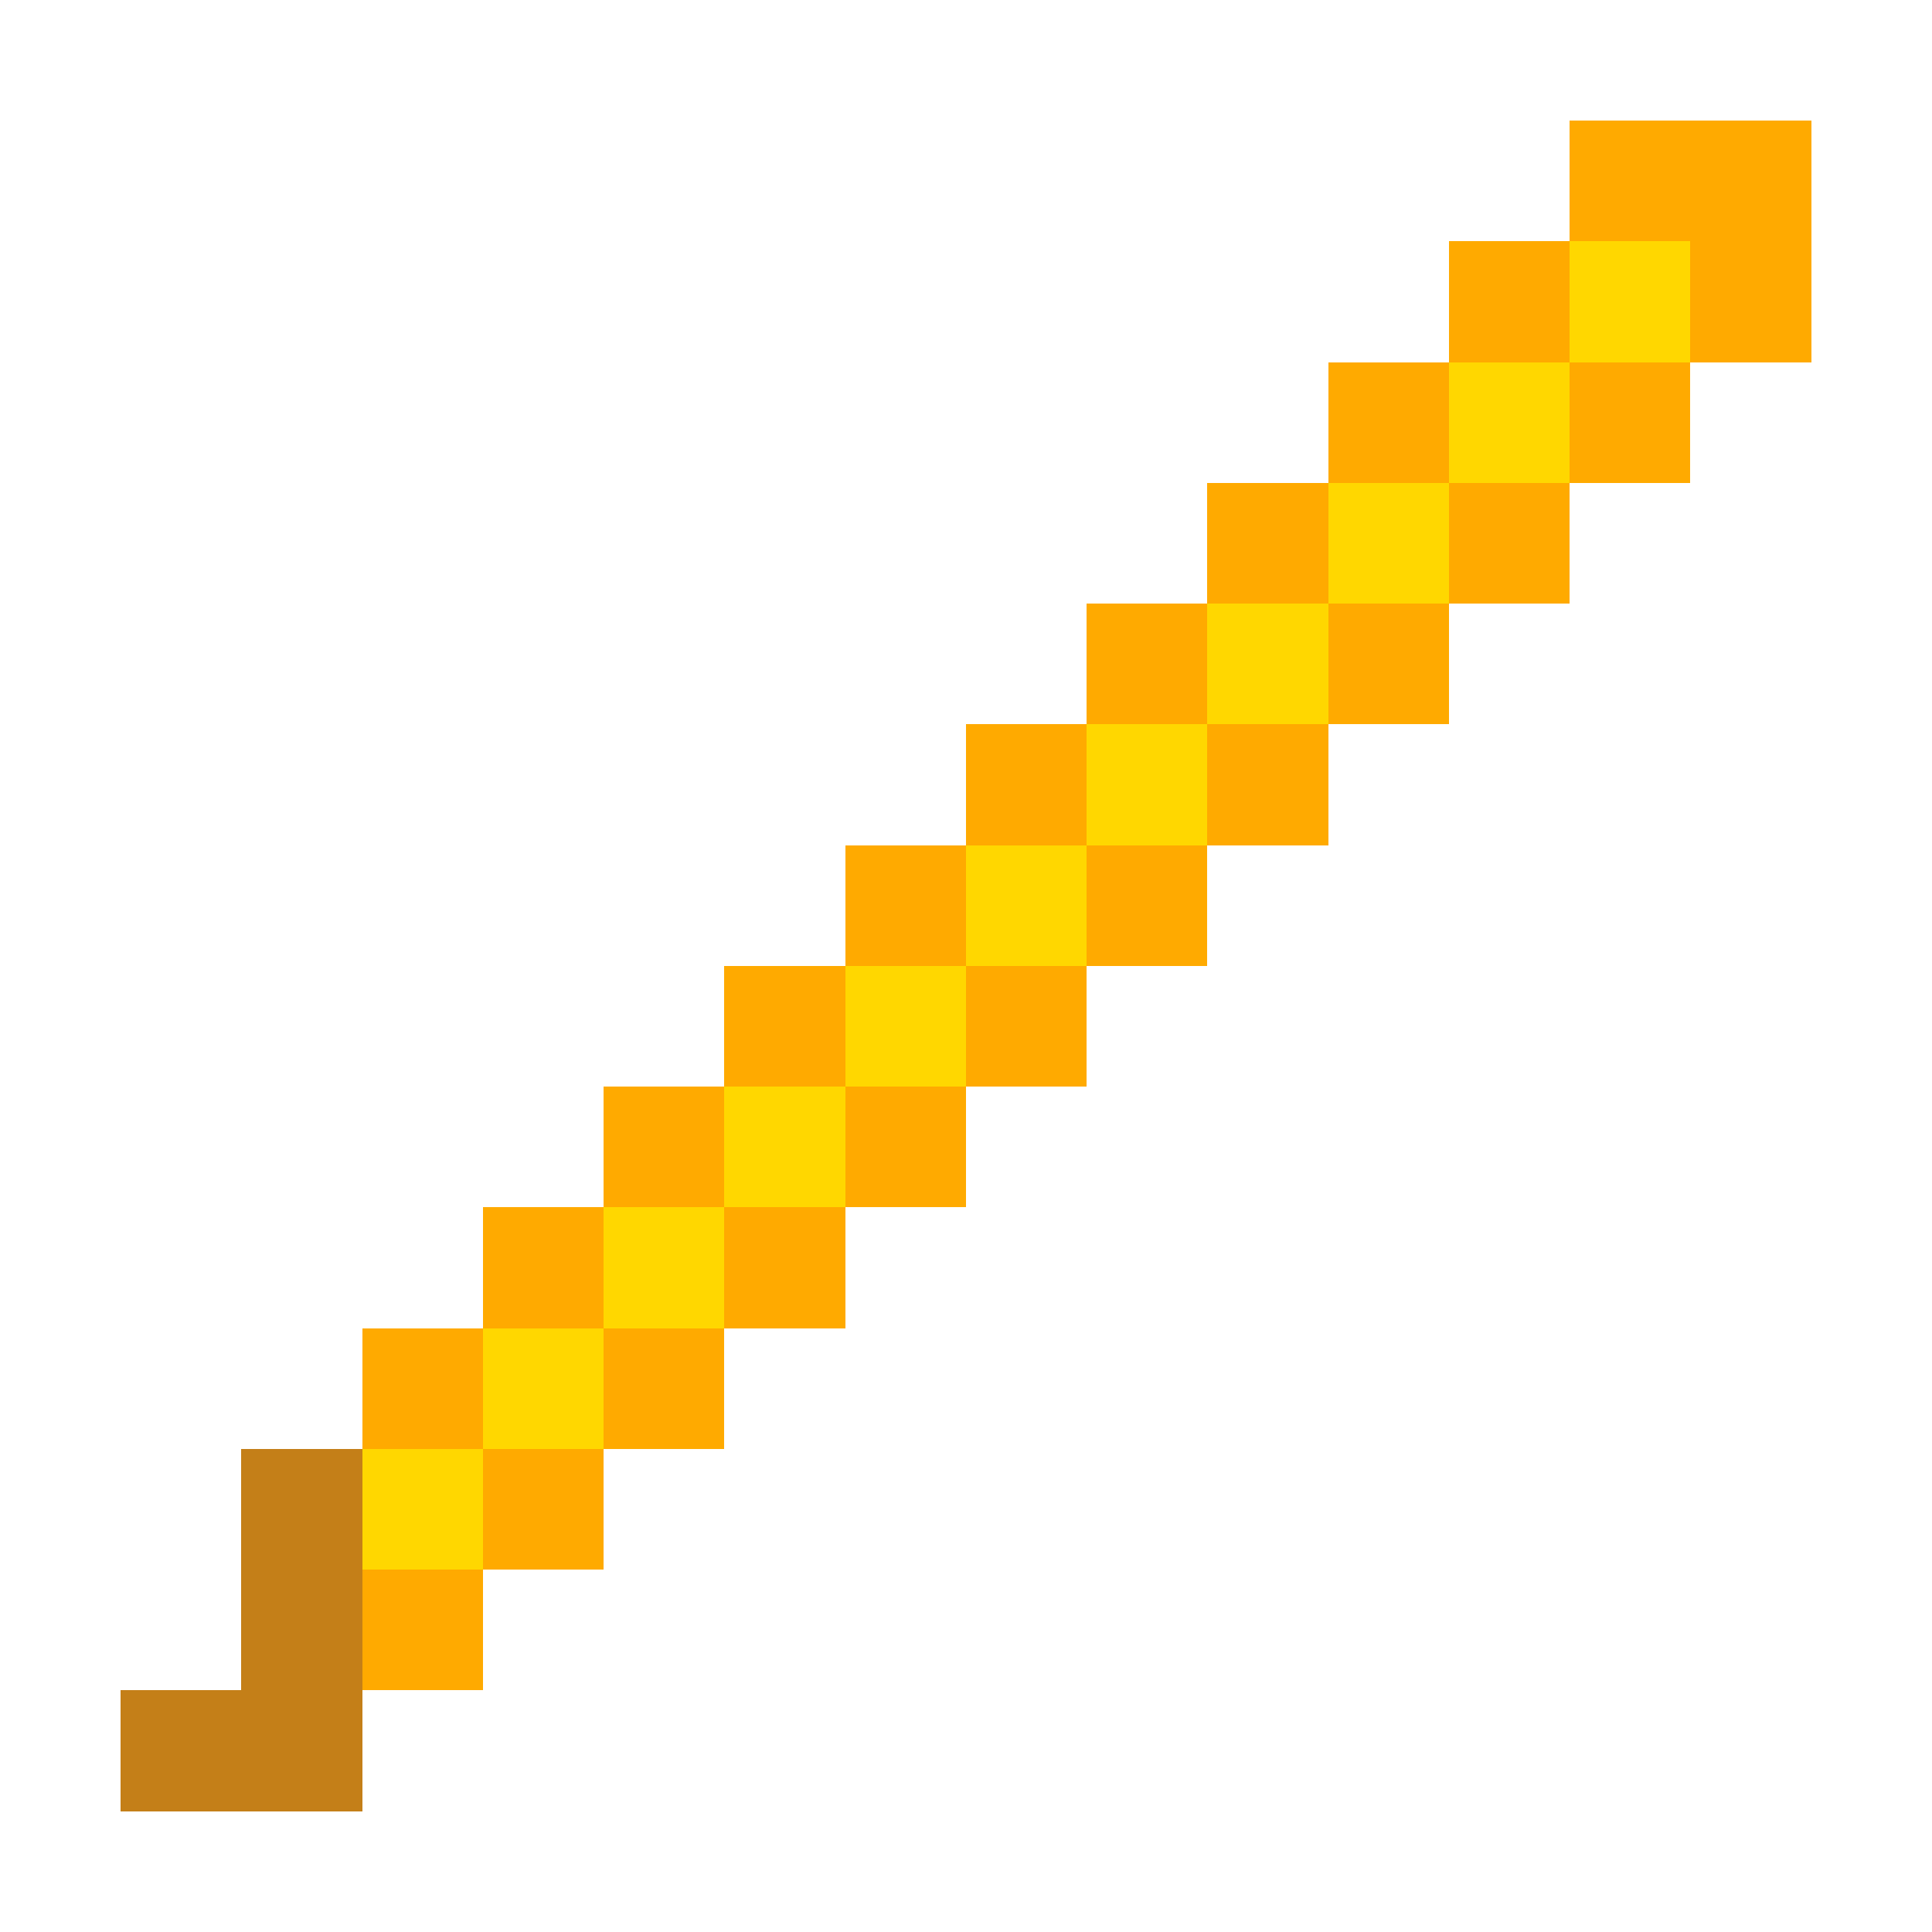
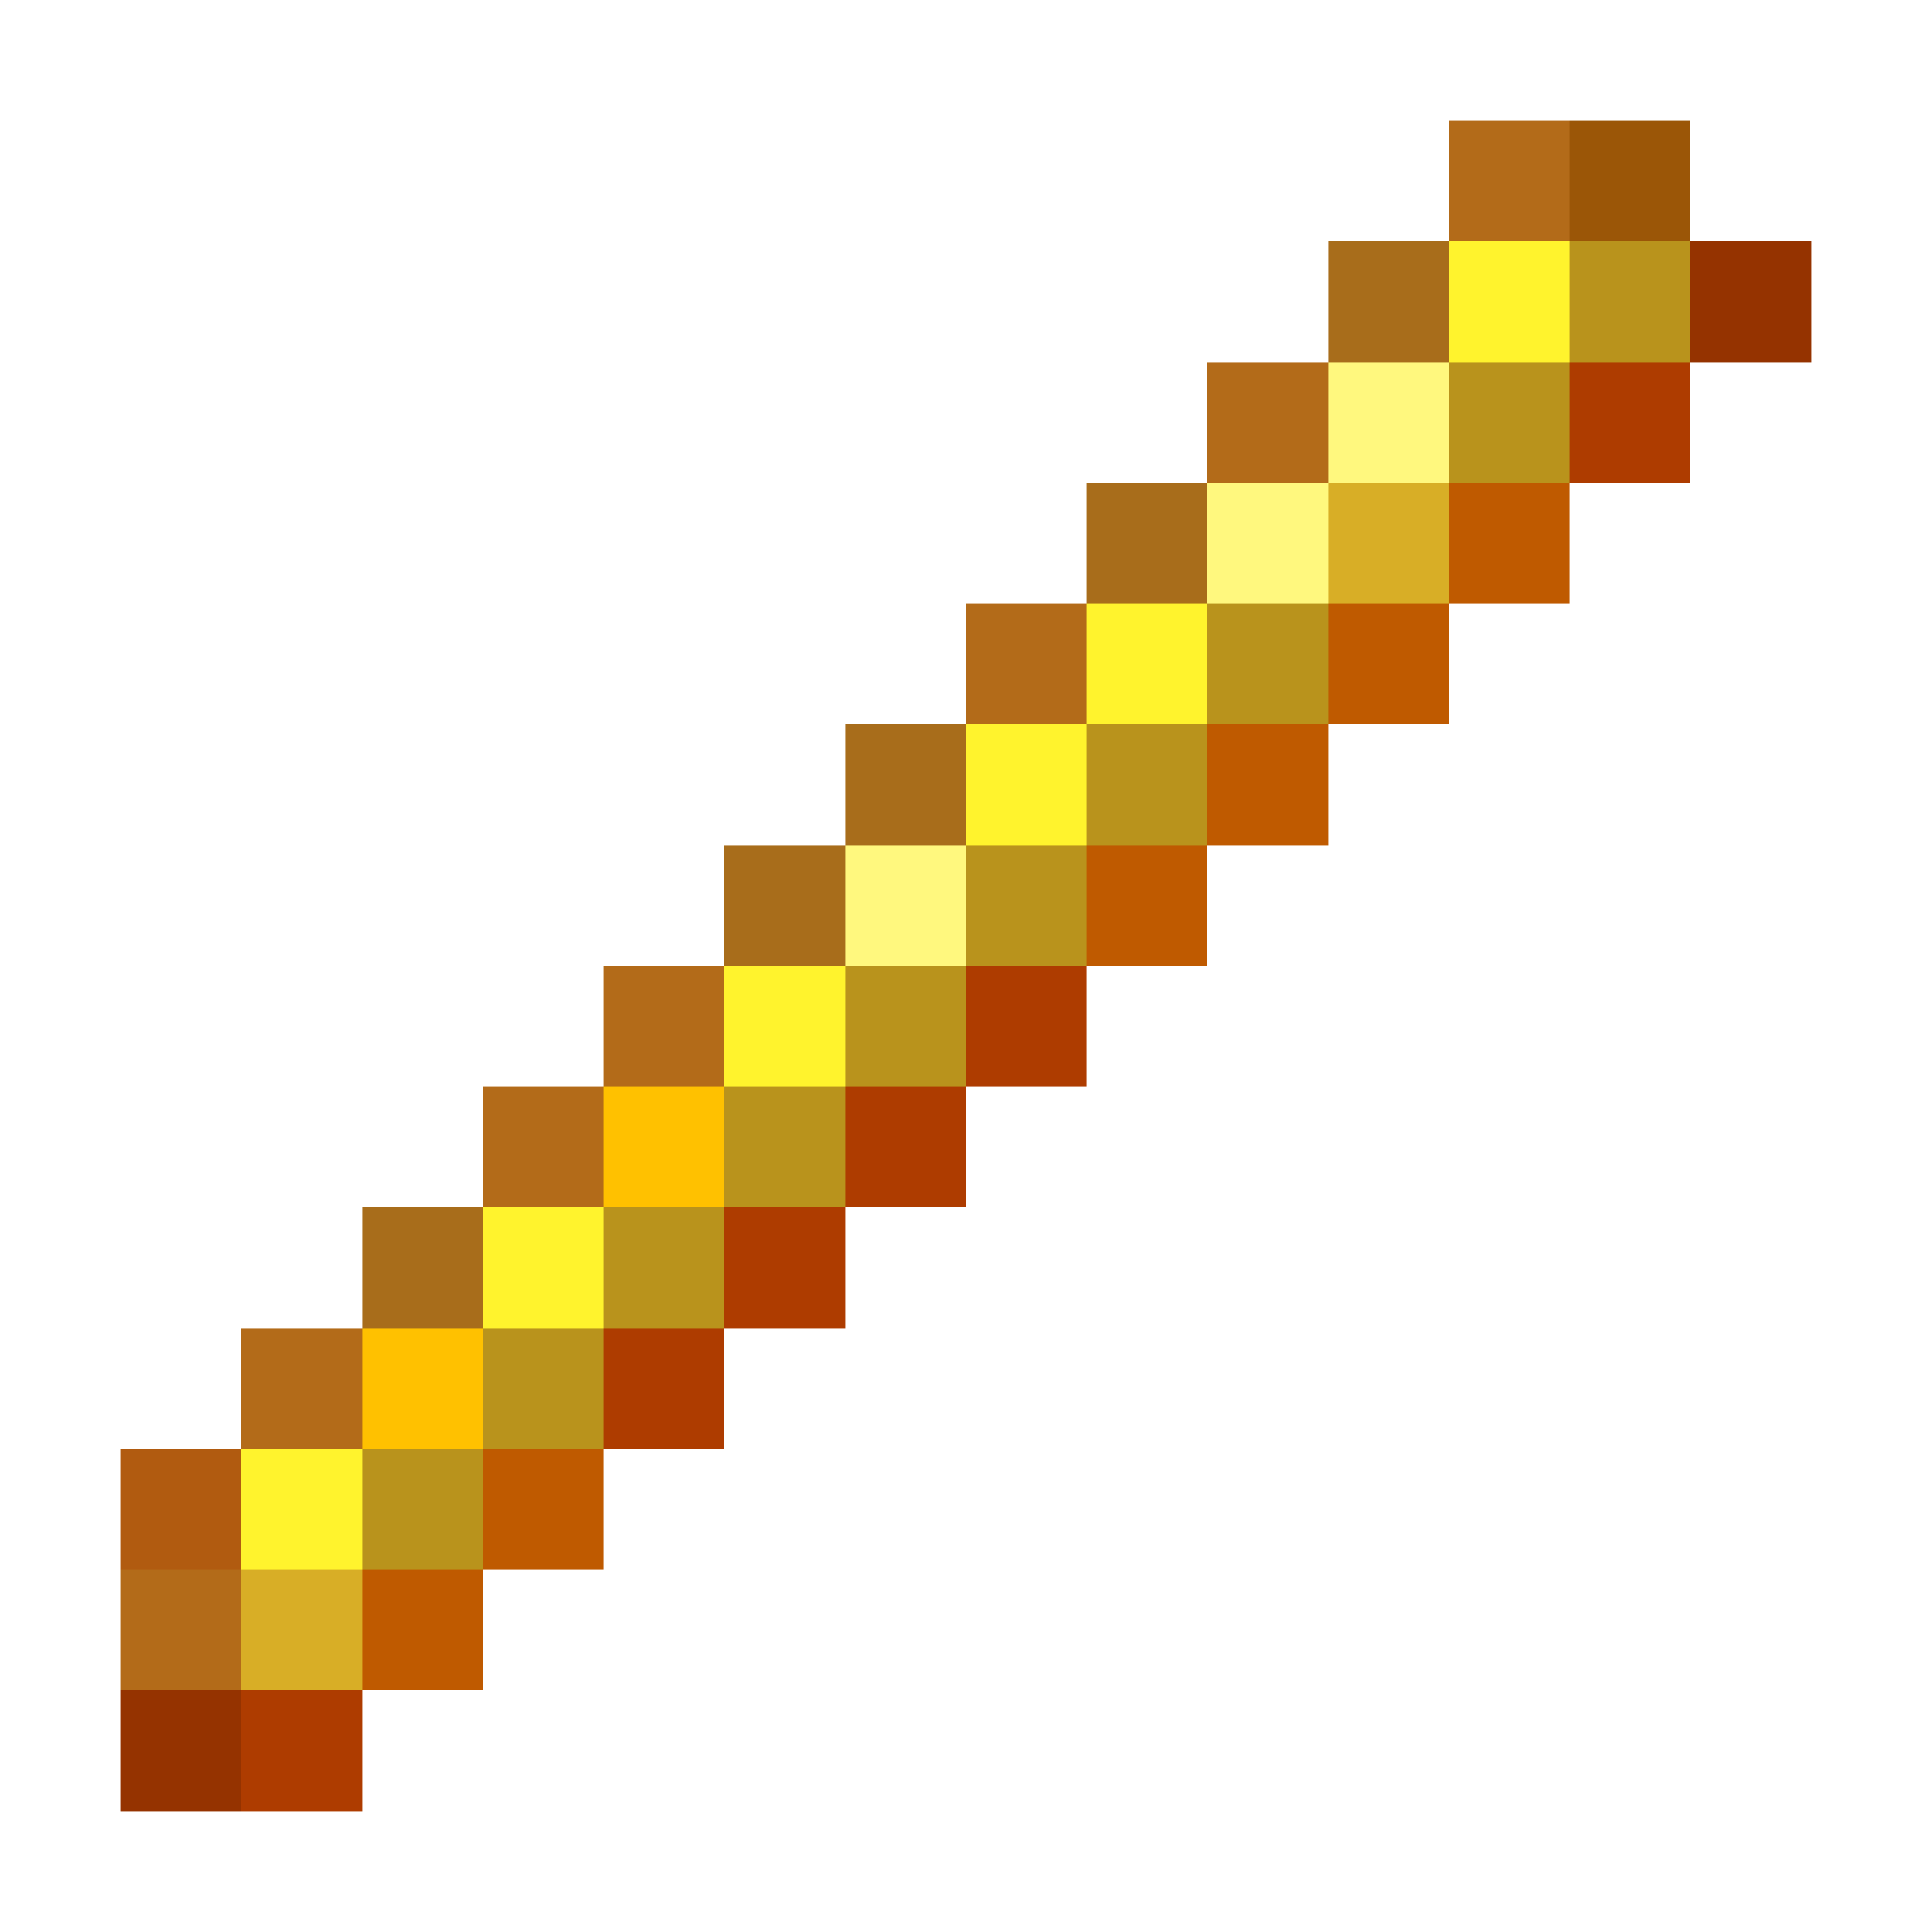
- <svg xmlns="http://www.w3.org/2000/svg" viewBox="0 0 64 64" width="64" height="64" shape-rendering="crispEdges">
-   <rect x="52" y="4" width="8" height="4" fill="#ffaa00" />
-   <rect x="48" y="8" width="4" height="4" fill="#ffaa00" />
-   <rect x="52" y="8" width="4" height="4" fill="#ffd700" />
-   <rect x="56" y="8" width="4" height="4" fill="#ffaa00" />
-   <rect x="44" y="12" width="4" height="4" fill="#ffaa00" />
-   <rect x="48" y="12" width="4" height="4" fill="#ffd700" />
-   <rect x="52" y="12" width="4" height="4" fill="#ffaa00" />
-   <rect x="40" y="16" width="4" height="4" fill="#ffaa00" />
-   <rect x="44" y="16" width="4" height="4" fill="#ffd700" />
-   <rect x="48" y="16" width="4" height="4" fill="#ffaa00" />
-   <rect x="36" y="20" width="4" height="4" fill="#ffaa00" />
-   <rect x="40" y="20" width="4" height="4" fill="#ffd700" />
-   <rect x="44" y="20" width="4" height="4" fill="#ffaa00" />
-   <rect x="32" y="24" width="4" height="4" fill="#ffaa00" />
-   <rect x="36" y="24" width="4" height="4" fill="#ffd700" />
-   <rect x="40" y="24" width="4" height="4" fill="#ffaa00" />
-   <rect x="28" y="28" width="4" height="4" fill="#ffaa00" />
-   <rect x="32" y="28" width="4" height="4" fill="#ffd700" />
-   <rect x="36" y="28" width="4" height="4" fill="#ffaa00" />
-   <rect x="24" y="32" width="4" height="4" fill="#ffaa00" />
-   <rect x="28" y="32" width="4" height="4" fill="#ffd700" />
-   <rect x="32" y="32" width="4" height="4" fill="#ffaa00" />
-   <rect x="20" y="36" width="4" height="4" fill="#ffaa00" />
-   <rect x="24" y="36" width="4" height="4" fill="#ffd700" />
-   <rect x="28" y="36" width="4" height="4" fill="#ffaa00" />
-   <rect x="16" y="40" width="4" height="4" fill="#ffaa00" />
-   <rect x="20" y="40" width="4" height="4" fill="#ffd700" />
-   <rect x="24" y="40" width="4" height="4" fill="#ffaa00" />
-   <rect x="12" y="44" width="4" height="4" fill="#ffaa00" />
-   <rect x="16" y="44" width="4" height="4" fill="#ffd700" />
-   <rect x="20" y="44" width="4" height="4" fill="#ffaa00" />
-   <rect x="8" y="48" width="4" height="4" fill="#c47f18" />
-   <rect x="12" y="48" width="4" height="4" fill="#ffd700" />
-   <rect x="16" y="48" width="4" height="4" fill="#ffaa00" />
-   <rect x="8" y="52" width="4" height="4" fill="#c47f18" />
-   <rect x="12" y="52" width="4" height="4" fill="#ffaa00" />
-   <rect x="4" y="56" width="8" height="4" fill="#c47f18" />
+ <svg xmlns="http://www.w3.org/2000/svg" viewBox="0 0 16 16" width="64" height="64" shape-rendering="crispEdges" role="img" aria-label="Blaze Rod">
+   <g fill="#b36b19">
+     <rect x="12" y="1" width="1" height="1" />
+     <rect x="10" y="3" width="1" height="1" />
+     <rect x="8" y="5" width="1" height="1" />
+     <rect x="5" y="8" width="1" height="1" />
+     <rect x="4" y="9" width="1" height="1" />
+     <rect x="2" y="11" width="1" height="1" />
+     <rect x="1" y="13" width="1" height="1" />
+   </g>
+   <g fill="#9b5607">
+     <rect x="13" y="1" width="1" height="1" />
+   </g>
+   <g fill="#a86d1b">
+     <rect x="11" y="2" width="1" height="1" />
+     <rect x="9" y="4" width="1" height="1" />
+     <rect x="7" y="6" width="1" height="1" />
+     <rect x="6" y="7" width="1" height="1" />
+     <rect x="3" y="10" width="1" height="1" />
+   </g>
+   <g fill="#fff32d">
+     <rect x="12" y="2" width="1" height="1" />
+     <rect x="9" y="5" width="1" height="1" />
+     <rect x="8" y="6" width="1" height="1" />
+     <rect x="6" y="8" width="1" height="1" />
+     <rect x="4" y="10" width="1" height="1" />
+     <rect x="2" y="12" width="1" height="1" />
+   </g>
+   <g fill="#b9931c">
+     <rect x="13" y="2" width="1" height="1" />
+     <rect x="12" y="3" width="1" height="1" />
+     <rect x="10" y="5" width="1" height="1" />
+     <rect x="9" y="6" width="1" height="1" />
+     <rect x="8" y="7" width="1" height="1" />
+     <rect x="7" y="8" width="1" height="1" />
+     <rect x="6" y="9" width="1" height="1" />
+     <rect x="5" y="10" width="1" height="1" />
+     <rect x="4" y="11" width="1" height="1" />
+     <rect x="3" y="12" width="1" height="1" />
+   </g>
+   <g fill="#953300">
+     <rect x="14" y="2" width="1" height="1" />
+     <rect x="1" y="14" width="1" height="1" />
+   </g>
+   <g fill="#fff87e">
+     <rect x="11" y="3" width="1" height="1" />
+     <rect x="10" y="4" width="1" height="1" />
+     <rect x="7" y="7" width="1" height="1" />
+   </g>
+   <g fill="#ae3c00">
+     <rect x="13" y="3" width="1" height="1" />
+     <rect x="8" y="8" width="1" height="1" />
+     <rect x="7" y="9" width="1" height="1" />
+     <rect x="6" y="10" width="1" height="1" />
+     <rect x="5" y="11" width="1" height="1" />
+     <rect x="2" y="14" width="1" height="1" />
+   </g>
+   <g fill="#d8ae26">
+     <rect x="11" y="4" width="1" height="1" />
+     <rect x="2" y="13" width="1" height="1" />
+   </g>
+   <g fill="#bf5a00">
+     <rect x="12" y="4" width="1" height="1" />
+     <rect x="11" y="5" width="1" height="1" />
+     <rect x="10" y="6" width="1" height="1" />
+     <rect x="9" y="7" width="1" height="1" />
+     <rect x="4" y="12" width="1" height="1" />
+     <rect x="3" y="13" width="1" height="1" />
+   </g>
+   <g fill="#ffc100">
+     <rect x="5" y="9" width="1" height="1" />
+     <rect x="3" y="11" width="1" height="1" />
+   </g>
+   <g fill="#b15b10">
+     <rect x="1" y="12" width="1" height="1" />
+   </g>
</svg>
